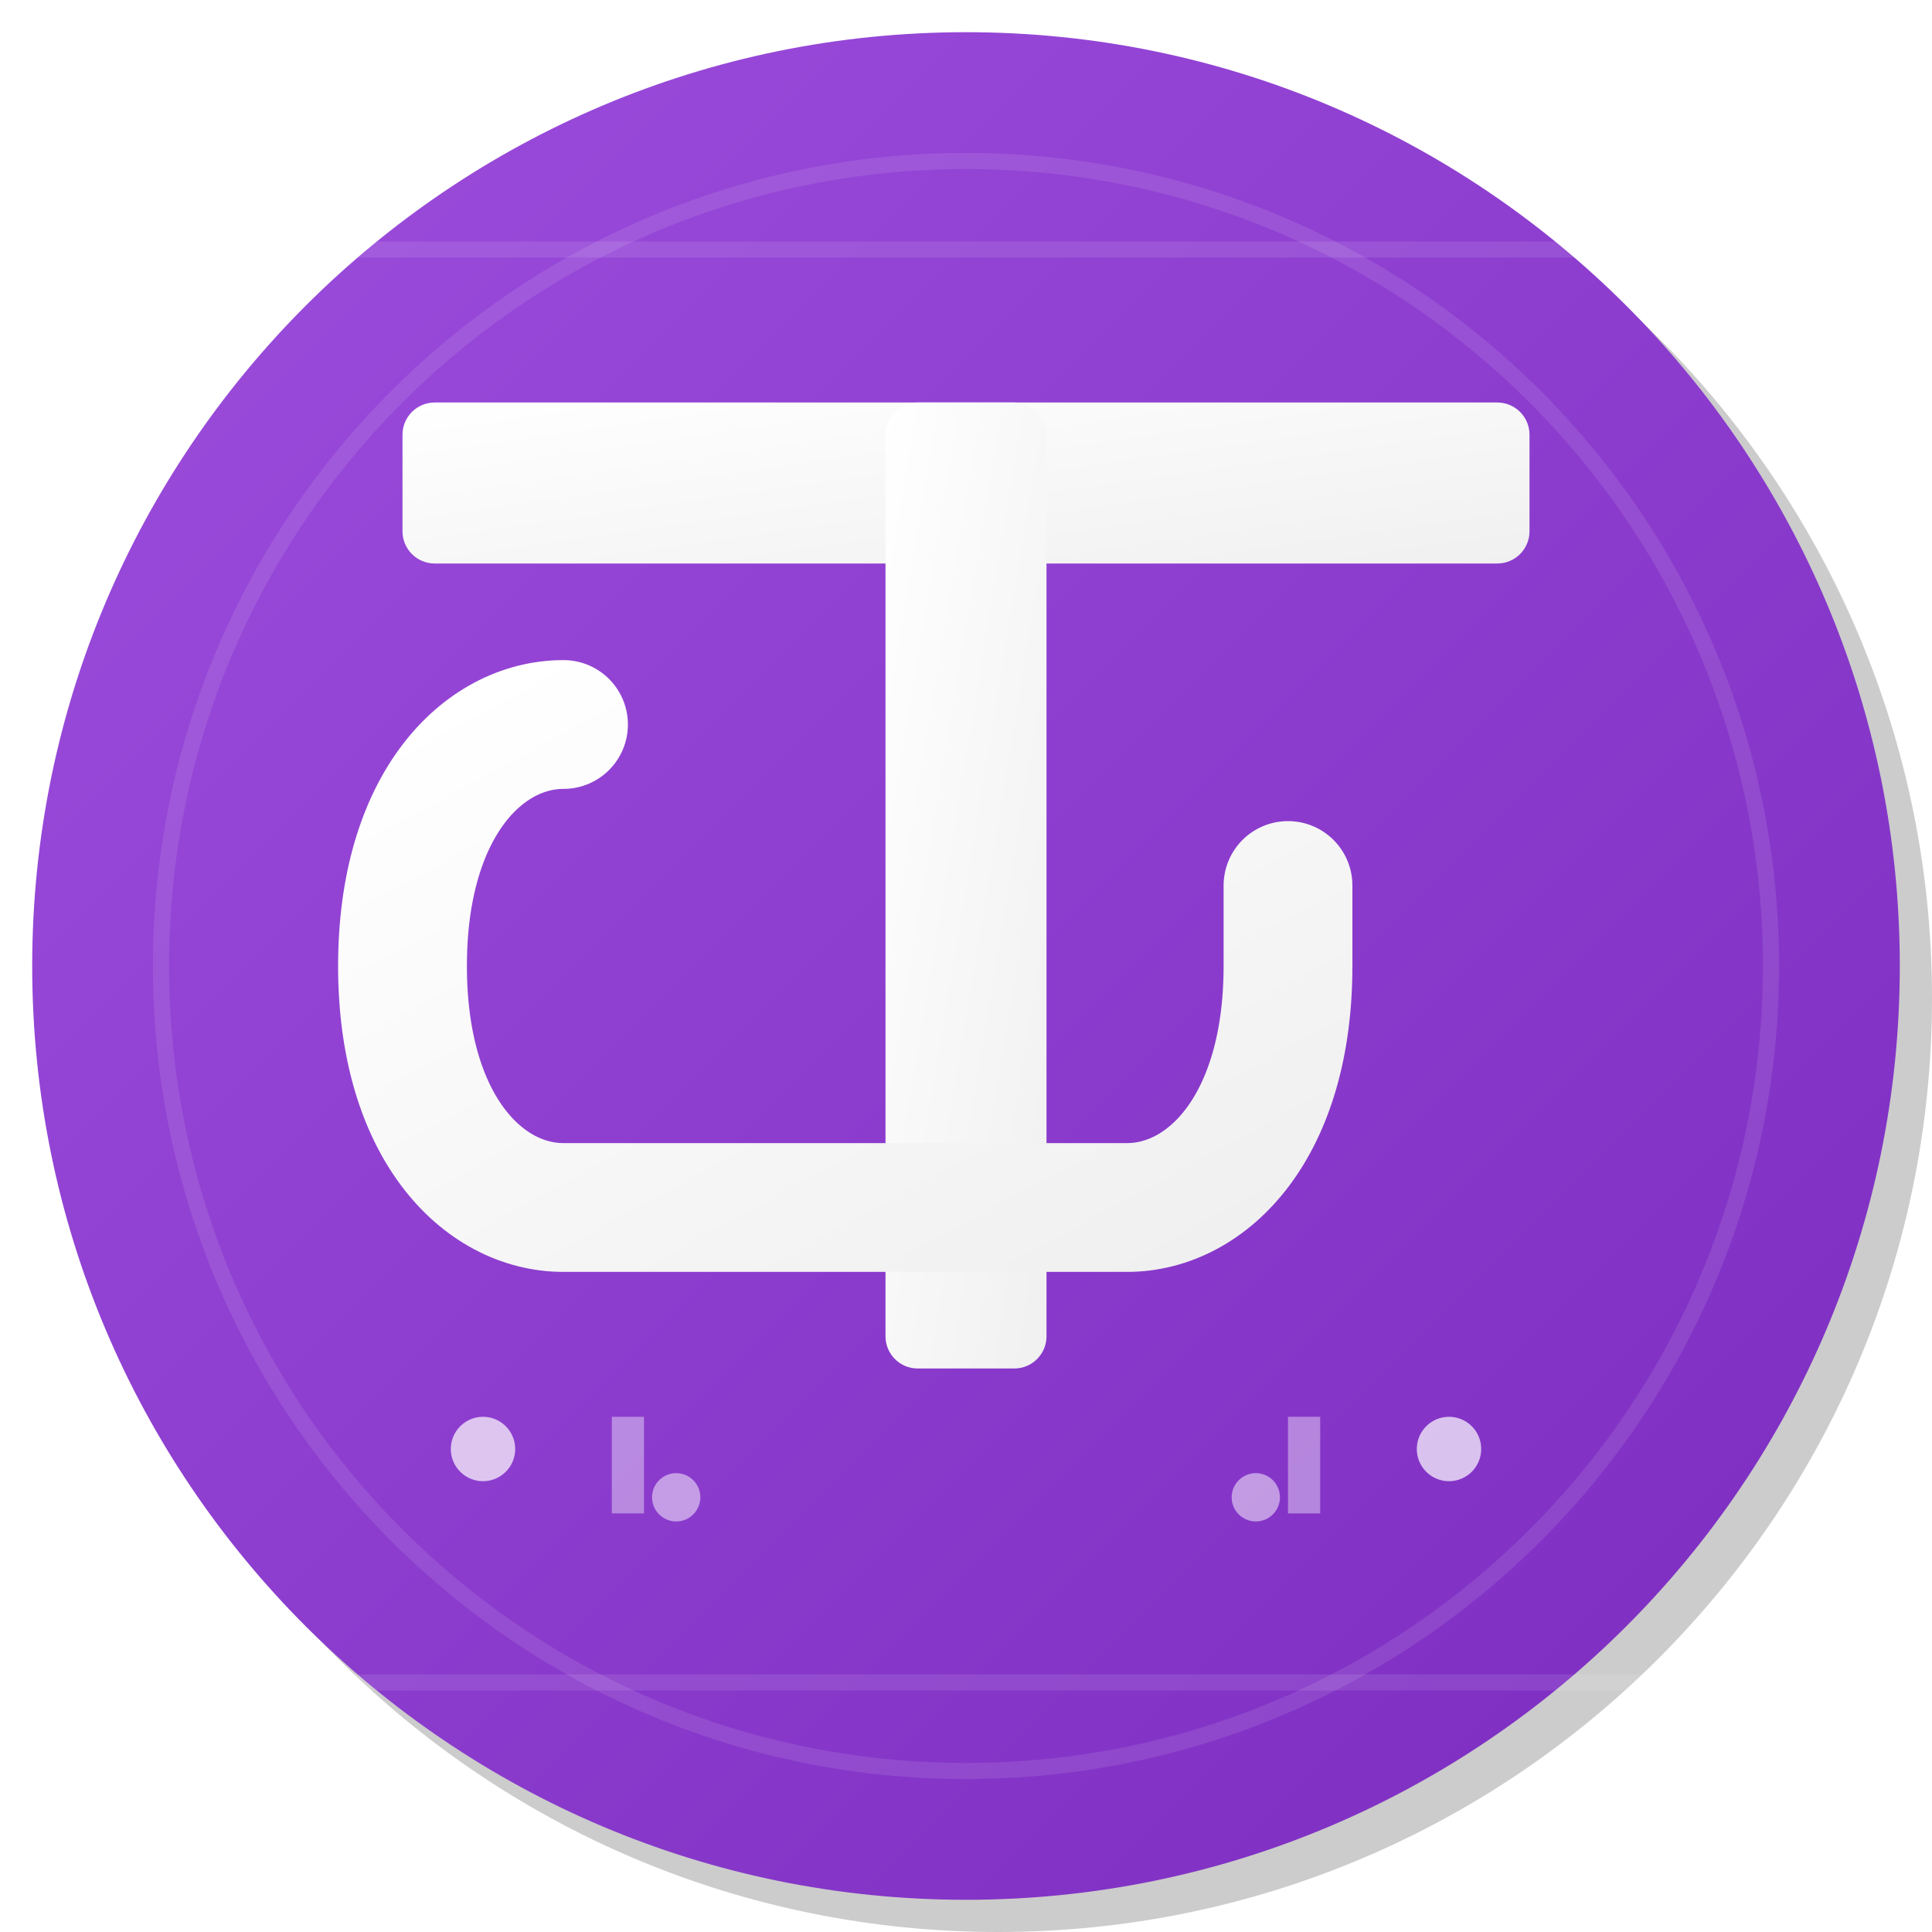
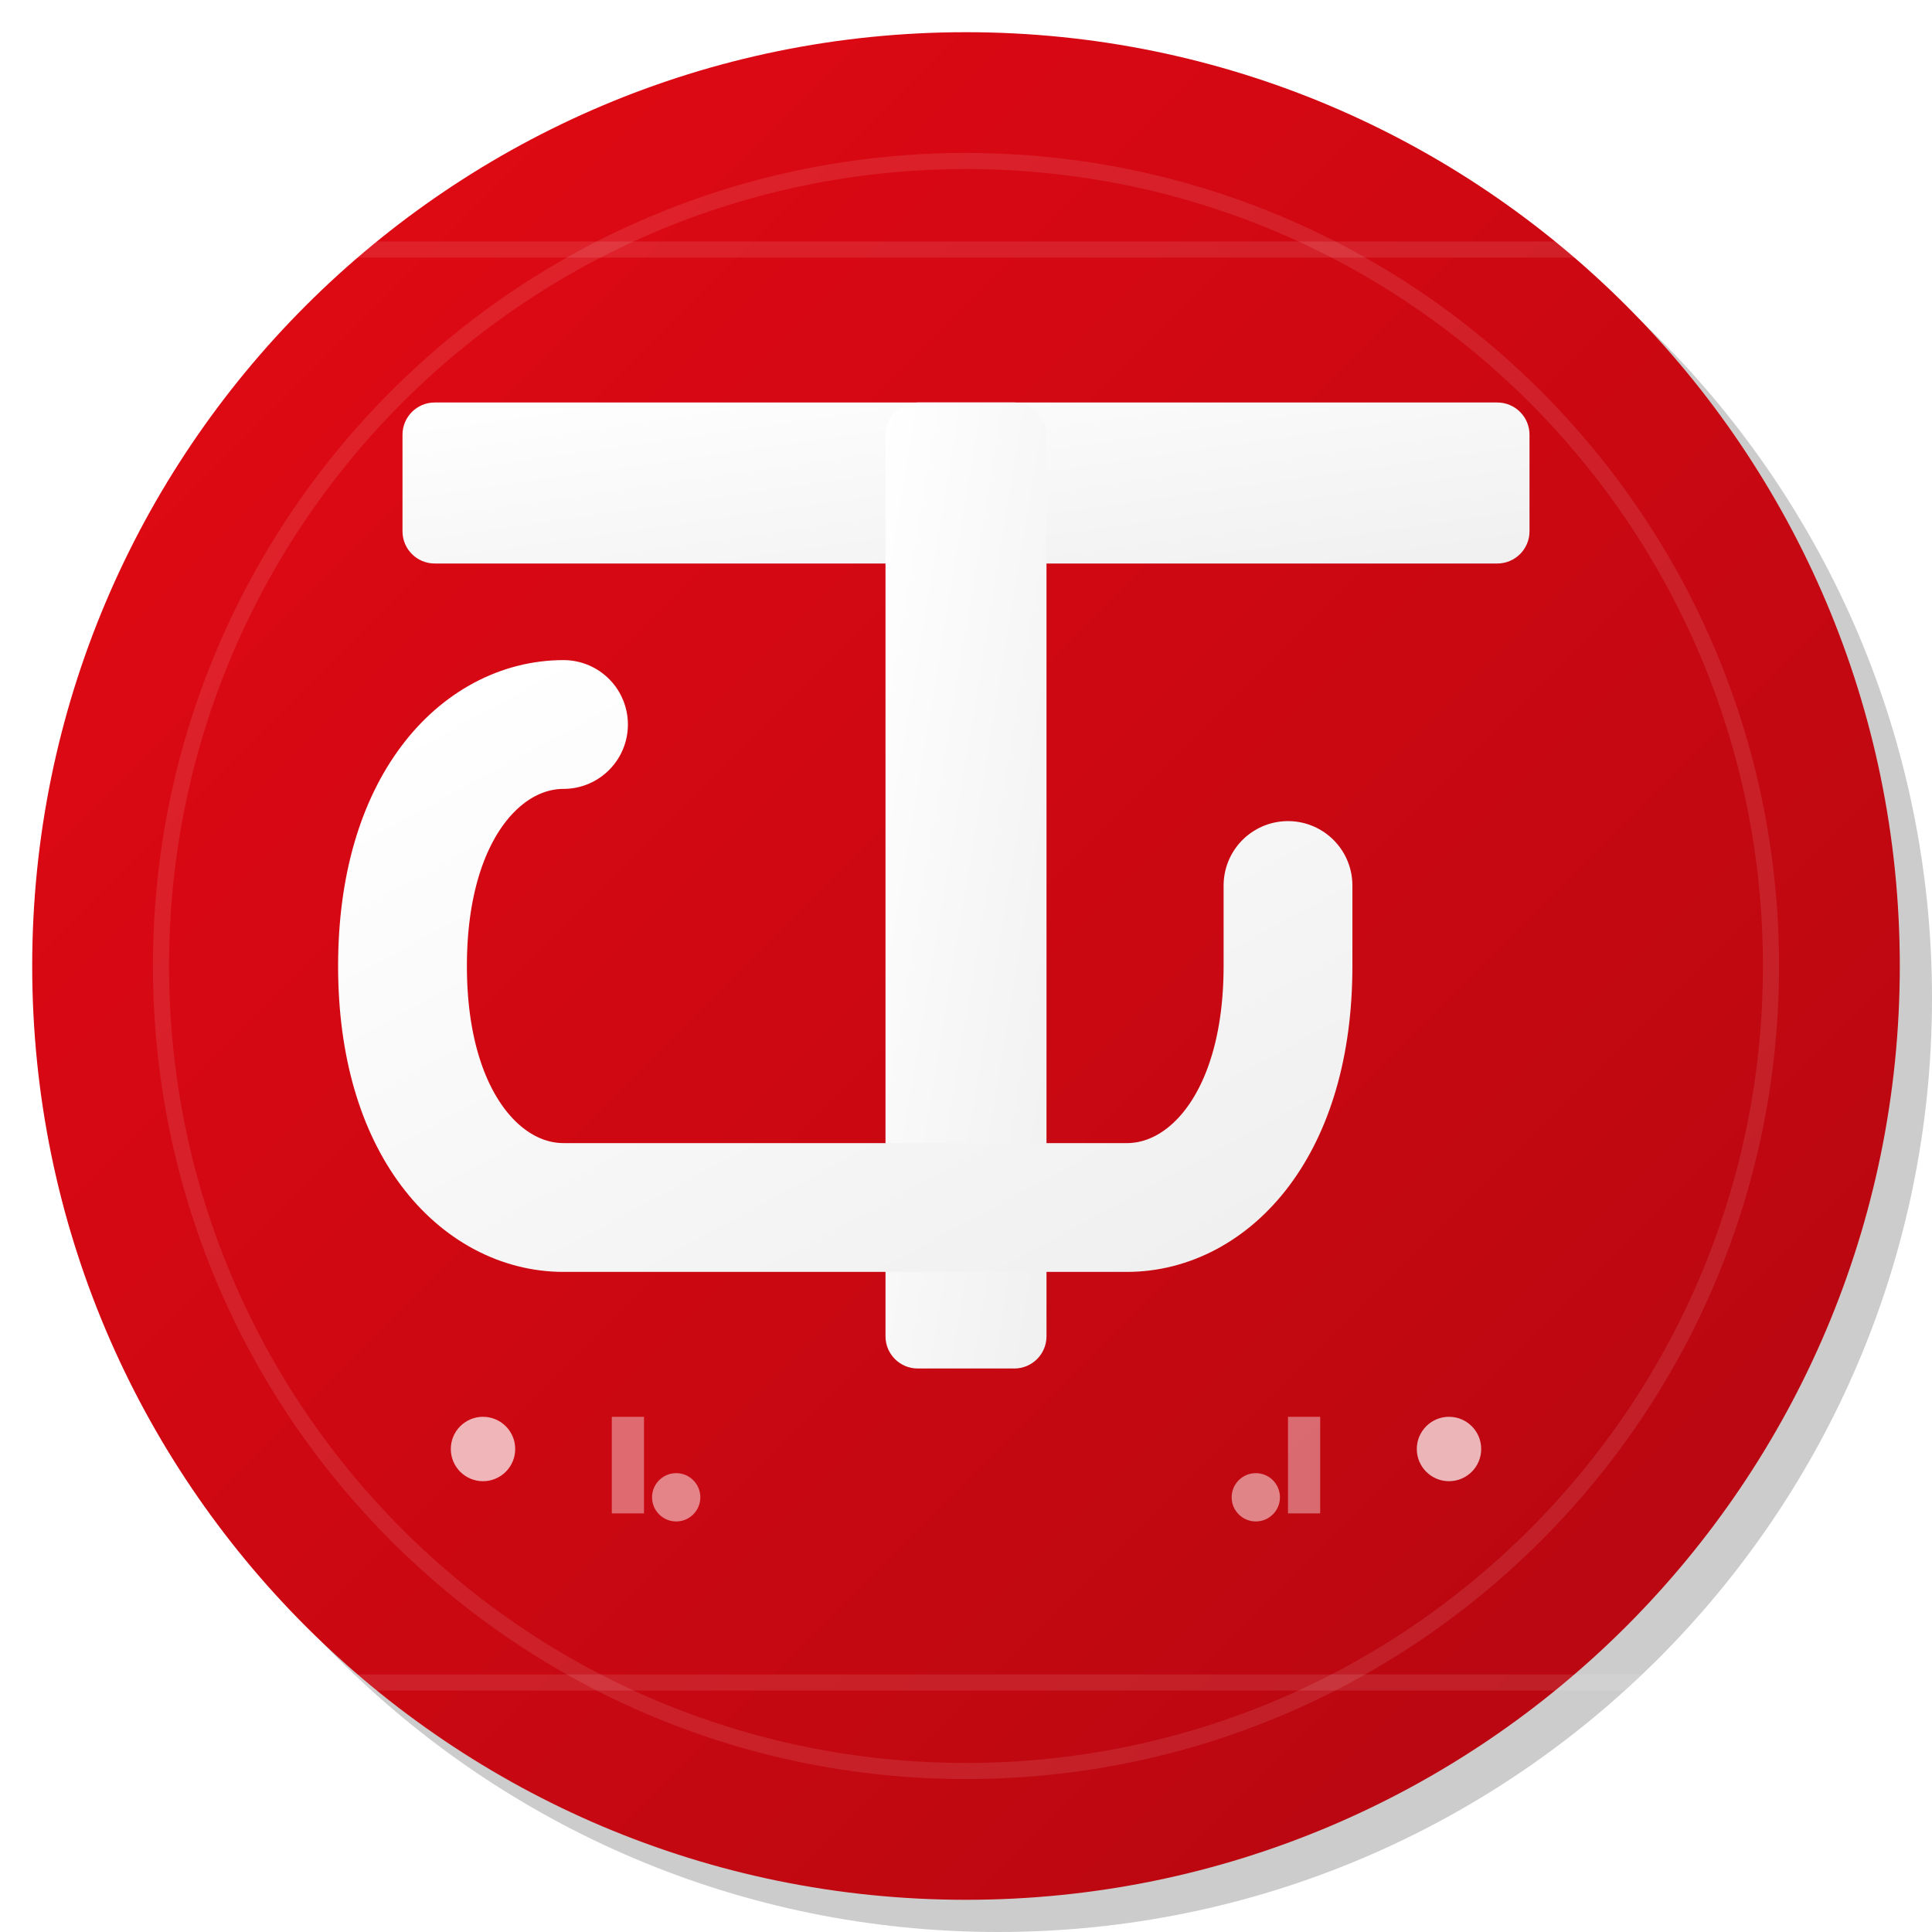
<svg xmlns="http://www.w3.org/2000/svg" width="120" height="120" viewBox="0 0 120 120" fill="none">
  <defs>
    <linearGradient id="bgGradient" x1="0%" y1="0%" x2="100%" y2="100%">
-       <stop offset="0%" style="stop-color:#9d4edd;stop-opacity:1" />
-       <stop offset="100%" style="stop-color:#7b2cbf;stop-opacity:1" />
+       <stop offset="0%" style="stop-color:#E50914;stop-opacity:1" />
+       <stop offset="100%" style="stop-color:#B20710;stop-opacity:1" />
    </linearGradient>
    <linearGradient id="textGradient" x1="0%" y1="0%" x2="100%" y2="100%">
      <stop offset="0%" style="stop-color:#FFFFFF;stop-opacity:1" />
      <stop offset="100%" style="stop-color:#F0F0F0;stop-opacity:1" />
    </linearGradient>
  </defs>
  <circle cx="62" cy="62" r="58" fill="rgba(0,0,0,0.2)" />
  <circle cx="60" cy="60" r="58" fill="url(#bgGradient)" />
  <circle cx="60" cy="60" r="50" fill="none" stroke="rgba(255,255,255,0.1)" stroke-width="1" />
  <rect x="25" y="25" width="70" height="10" rx="2" fill="url(#textGradient)" />
  <rect x="55" y="25" width="10" height="60" rx="2" fill="url(#textGradient)" />
  <path d="M35 45 C30 45 25 50 25 60 C25 70 30 75 35 75 L70 75 C75 75 80 70 80 60 L80 55" fill="none" stroke="url(#textGradient)" stroke-width="8" stroke-linecap="round" />
  <circle cx="30" cy="90" r="2" fill="rgba(255,255,255,0.7)" />
  <circle cx="42" cy="93" r="1.5" fill="rgba(255,255,255,0.5)" />
  <circle cx="78" cy="93" r="1.5" fill="rgba(255,255,255,0.5)" />
  <circle cx="90" cy="90" r="2" fill="rgba(255,255,255,0.7)" />
  <rect x="38" y="88" width="2" height="6" fill="rgba(255,255,255,0.4)" />
  <rect x="80" y="88" width="2" height="6" fill="rgba(255,255,255,0.4)" />
  <rect x="15" y="15" width="90" height="1" fill="rgba(255,255,255,0.1)" />
  <rect x="15" y="104" width="90" height="1" fill="rgba(255,255,255,0.1)" />
</svg>
